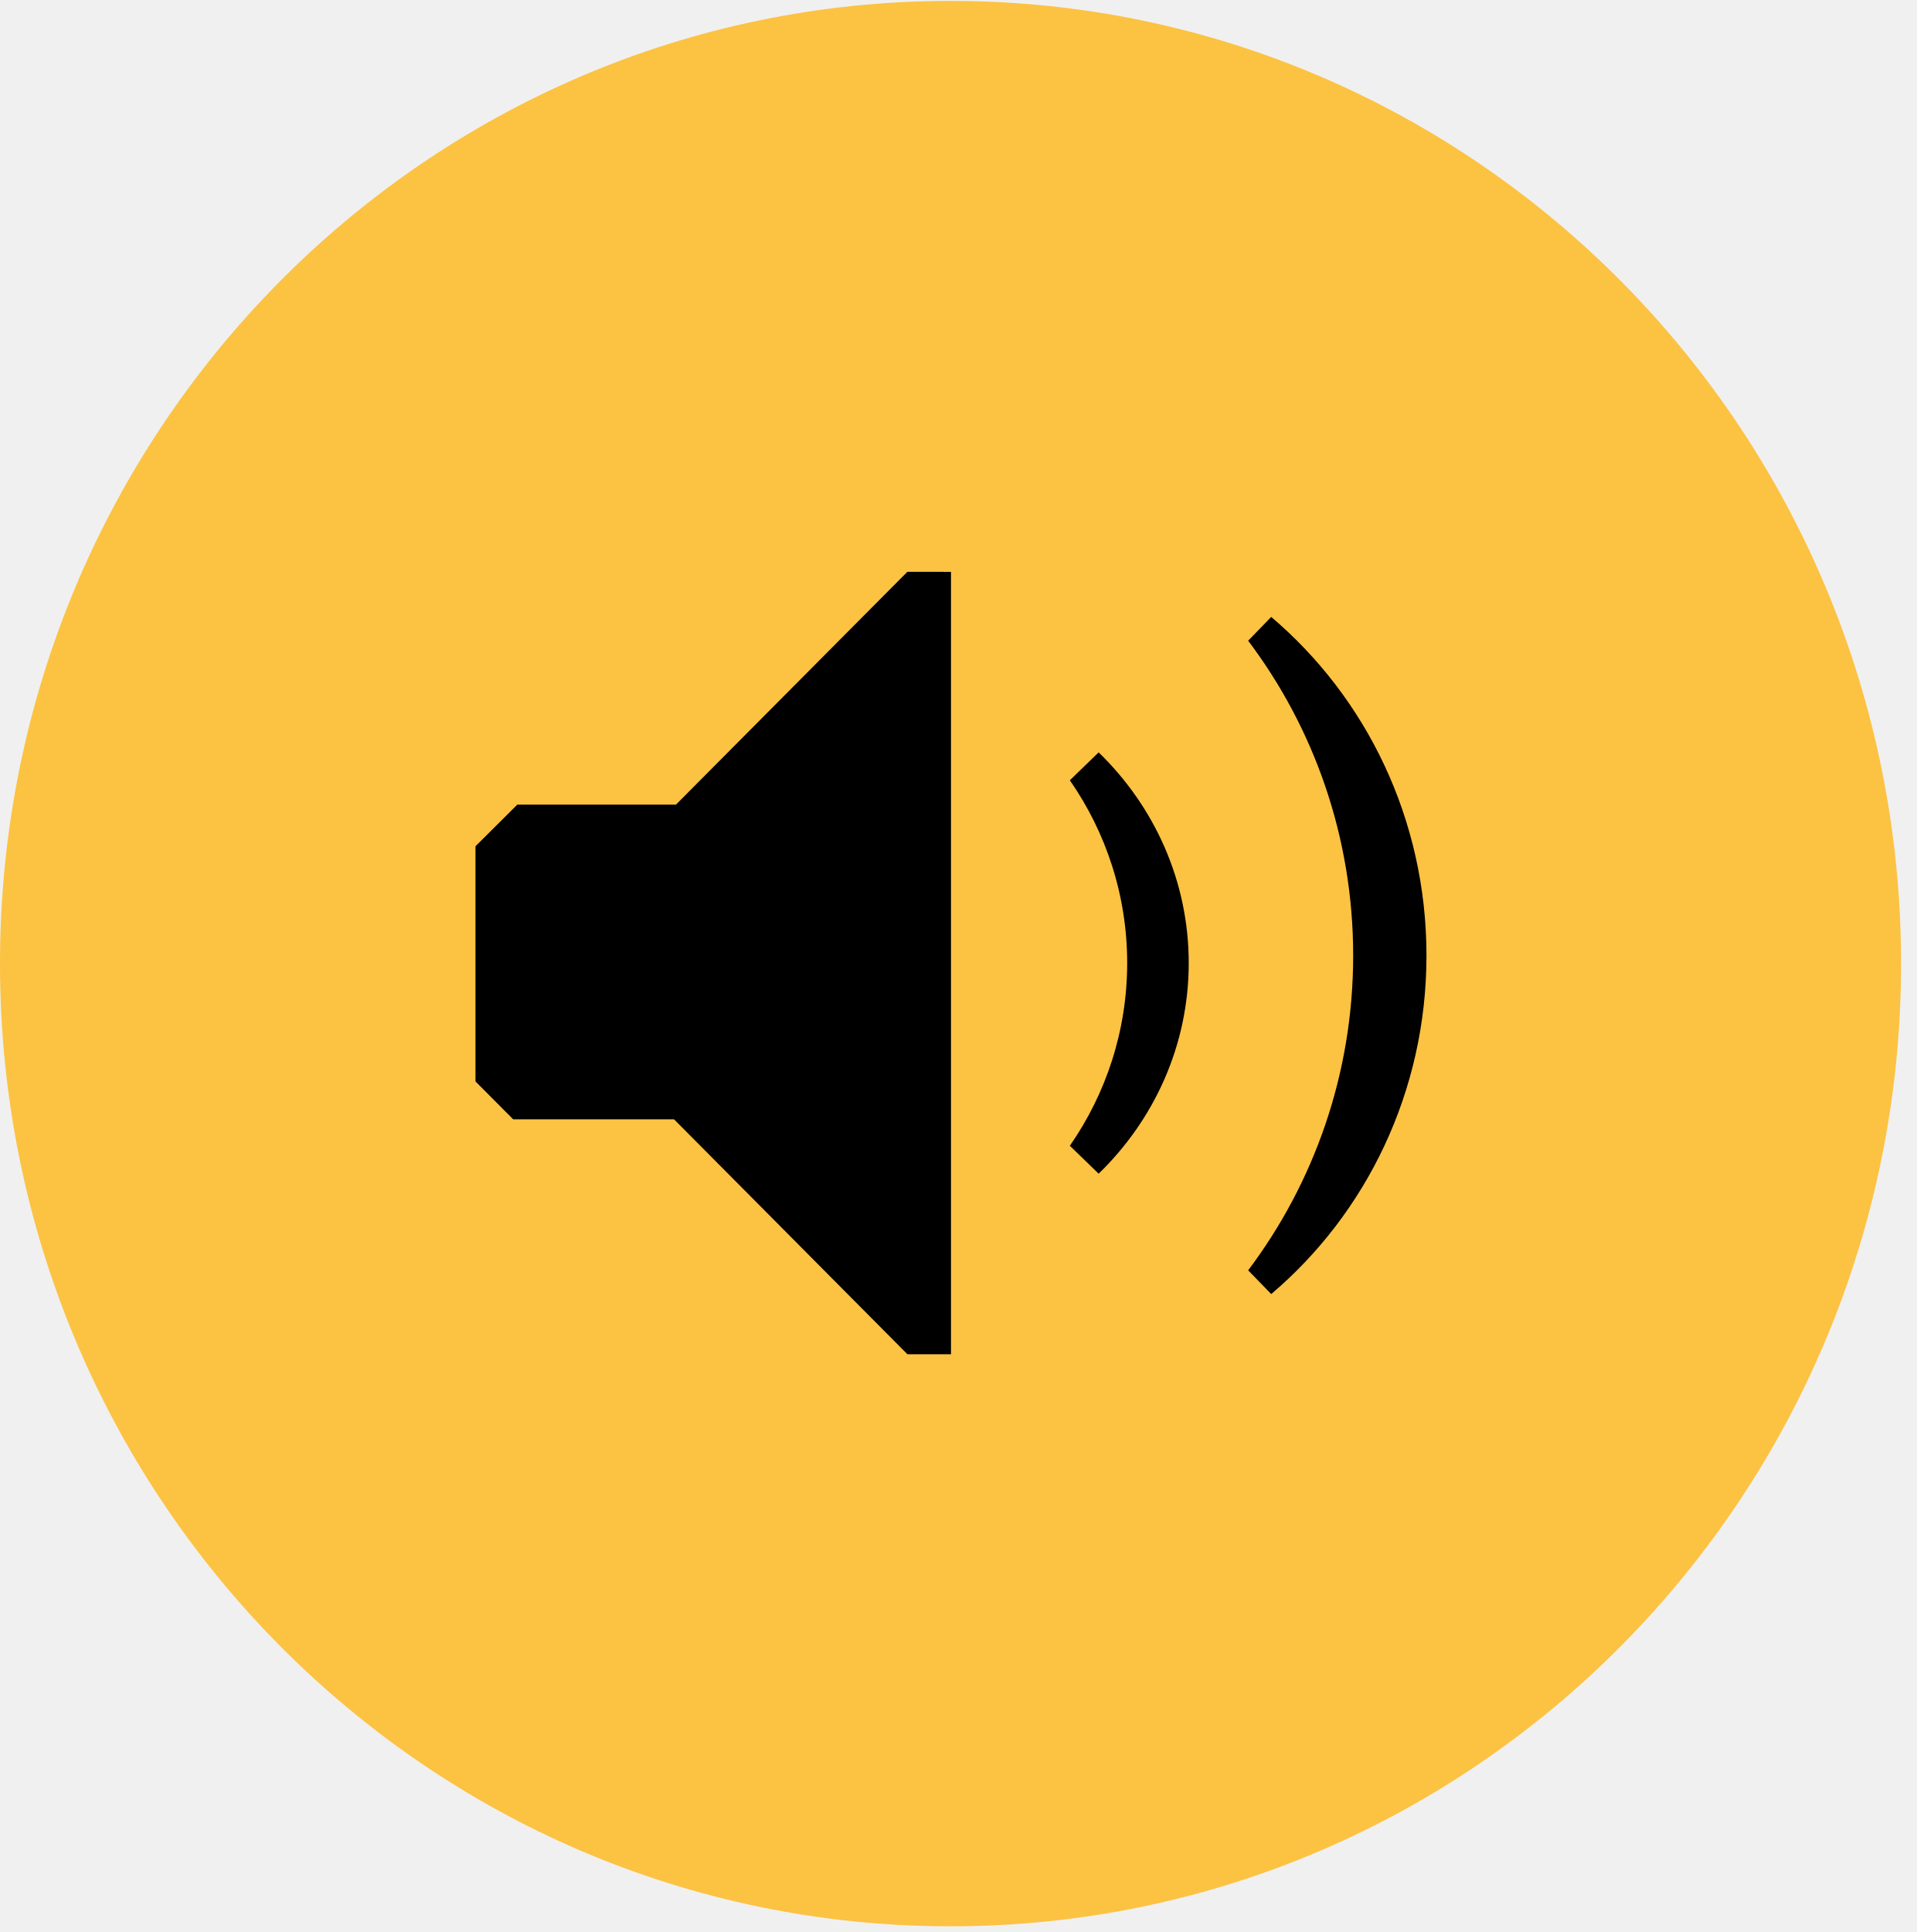
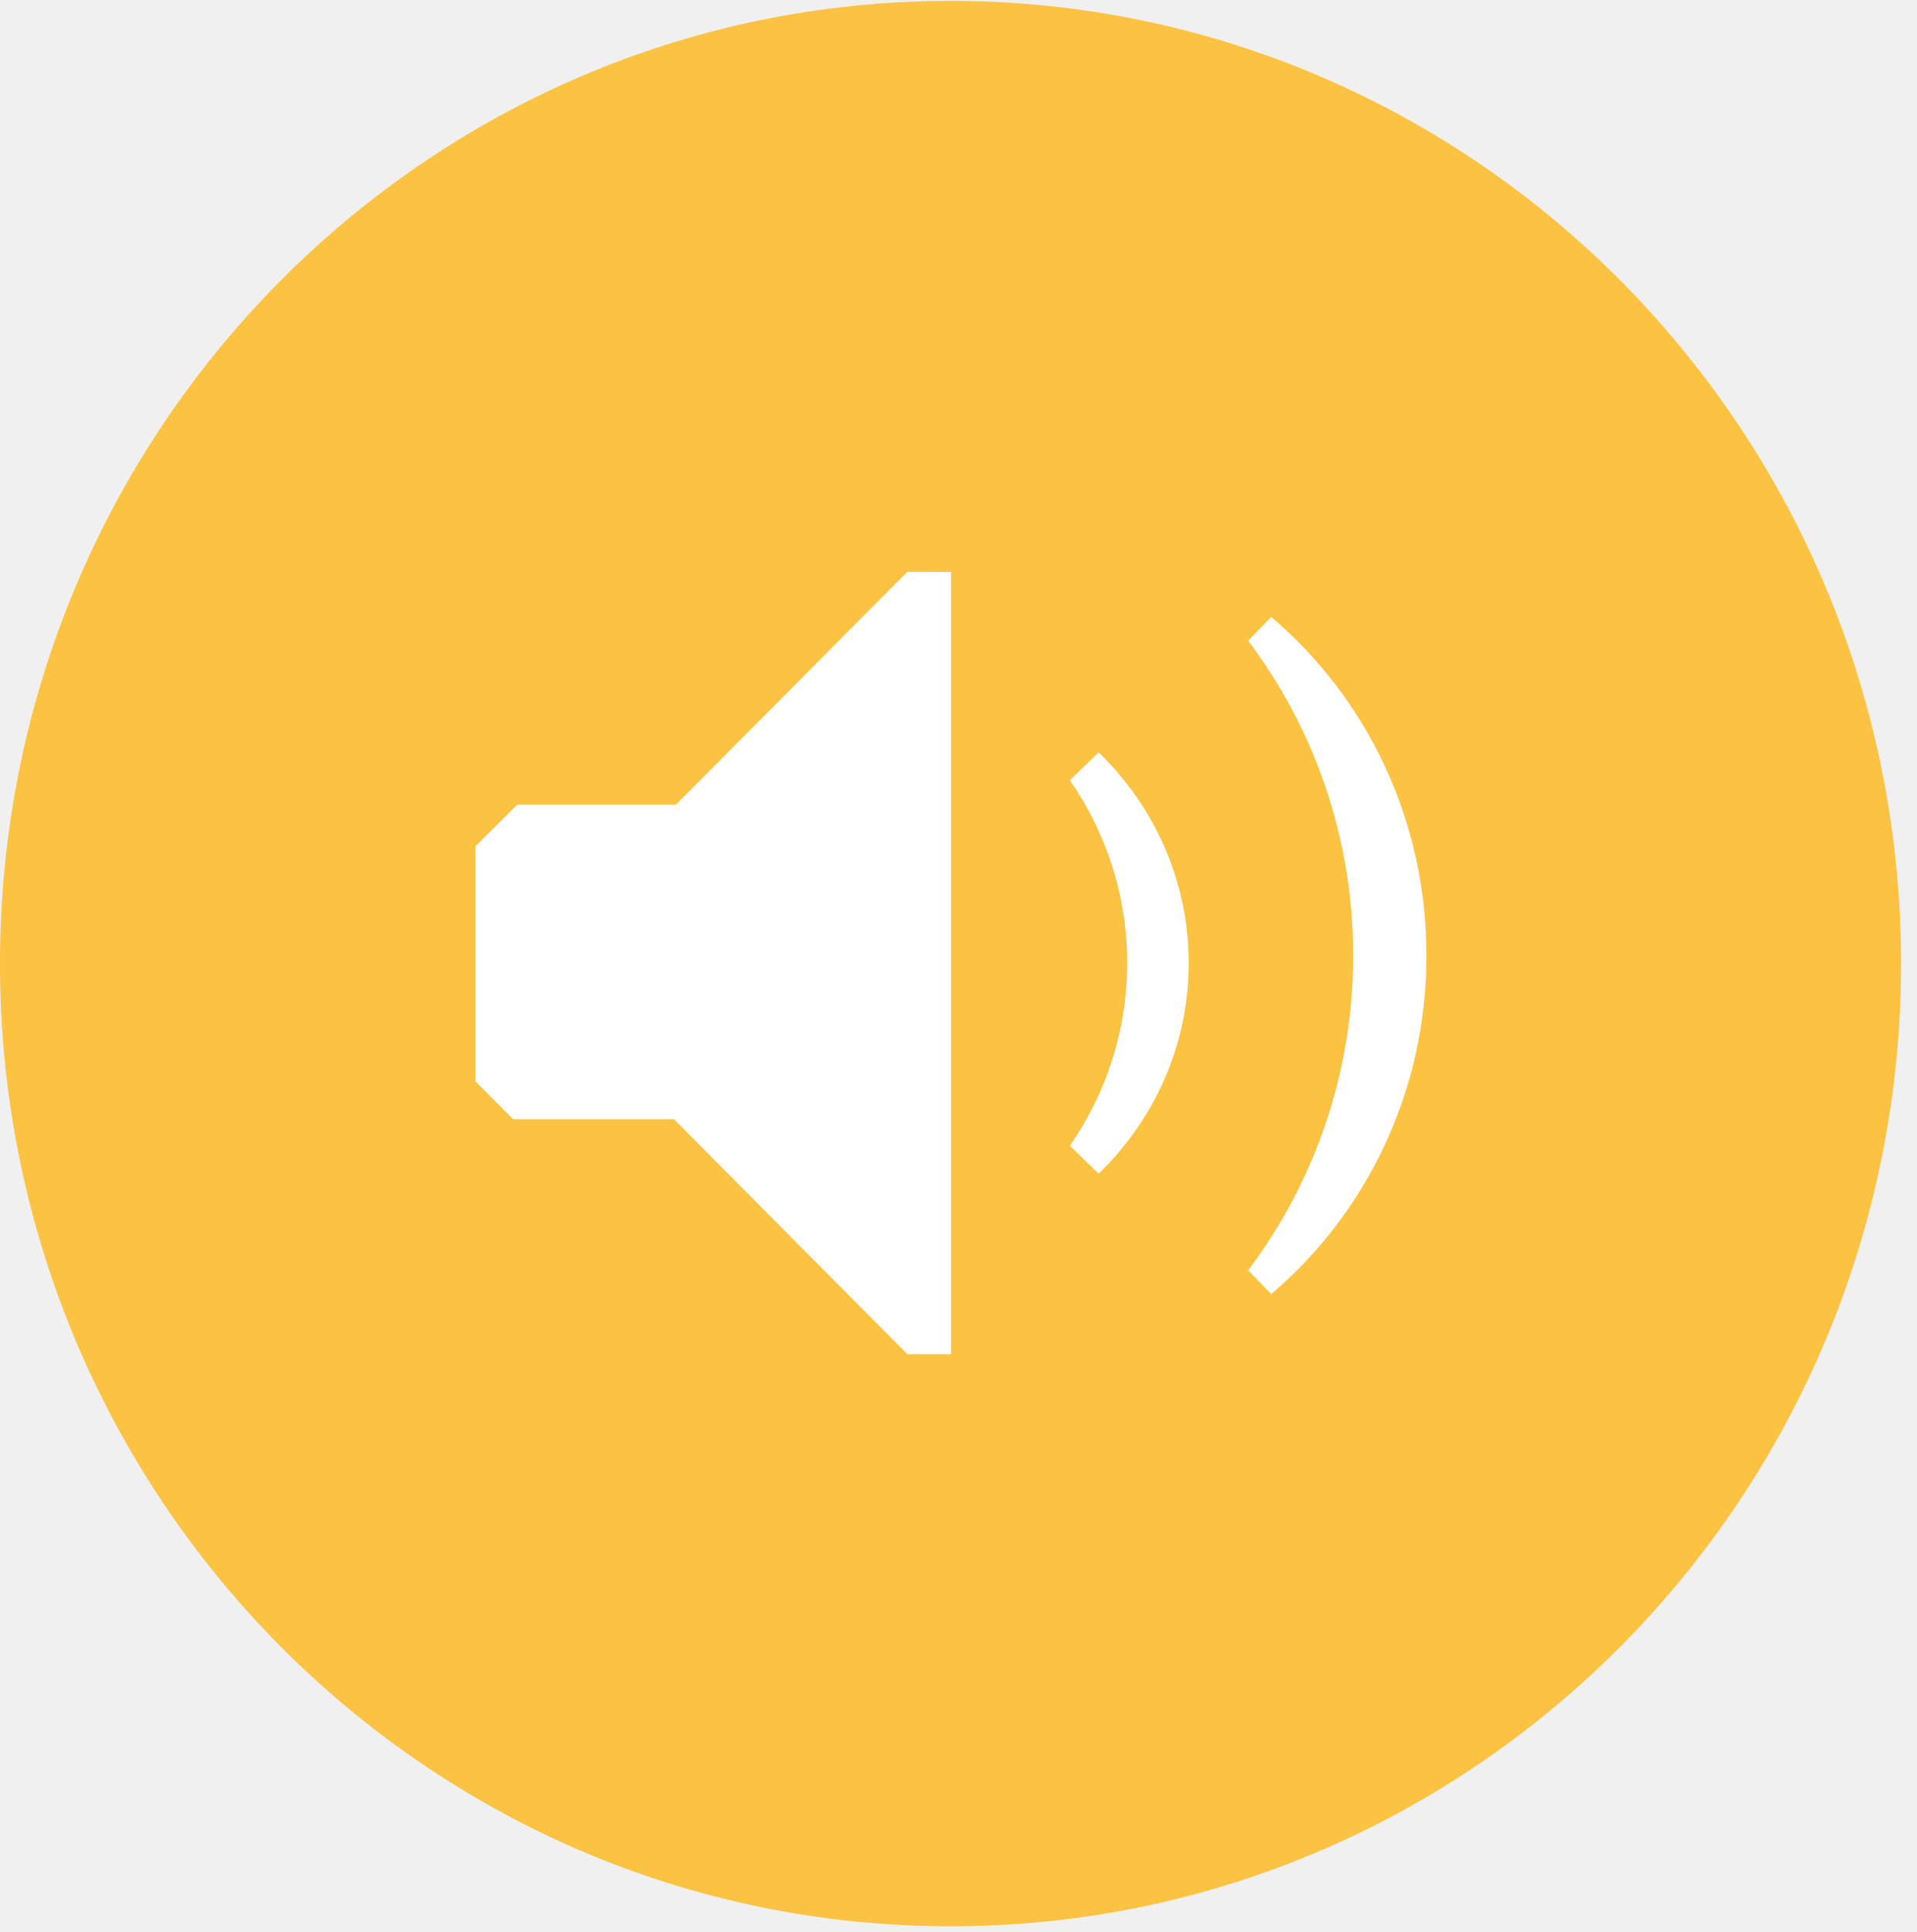
<svg xmlns="http://www.w3.org/2000/svg" xmlns:xlink="http://www.w3.org/1999/xlink" width="129px" height="130px" viewbox="0 0 129 130" version="1.1">
  <defs>
    <path d="M0 0L127.94 0L127.94 129.554L0 129.554L0 0Z" transform="translate(0 0.06105989)" id="path_1" />
    <clipPath id="mask_1">
      <use xlink:href="#path_1" />
    </clipPath>
  </defs>
  <g id="Group-10">
    <g id="Group-3">
      <path d="M0 0L127.94 0L127.94 129.554L0 129.554L0 0Z" transform="translate(0 0.06105989)" id="Clip-2" fill="none" fill-rule="evenodd" stroke="none" />
      <g clip-path="url(#mask_1)">
        <path d="M63.97 0C28.64 0 0 29.001 0 64.777C0 100.547 28.64 129.555 63.97 129.555C99.3 129.555 127.94 100.547 127.94 64.777C127.94 29.001 99.3 0 63.97 0" transform="translate(-0.0001984615 0.06105989)" id="Fill-1" fill="#FCC242" fill-rule="evenodd" stroke="none" />
      </g>
    </g>
-     <path d="M29.066 0L13.49 15.668L2.813 15.668L0 18.467L0 34.293L2.538 36.842L13.363 36.842L29.069 52.65L32 52.65L32 0.004L29.066 0Z" transform="translate(32 38.475)" id="Fill-4" fill="#000000" fill-rule="evenodd" stroke="none" />
-     <path d="M7.067 22.781C7.067 30.77 4.411 38.107 0 43.964L1.551 45.562C7.928 40.154 12 31.959 12 22.781C12 13.604 7.928 5.408 1.551 0L0 1.599C4.411 7.452 7.067 14.792 7.067 22.781" transform="translate(84 41.5125)" id="Fill-6" fill="#000000" fill-rule="evenodd" stroke="none" />
-     <path d="M3.858 14.175C3.858 18.732 2.436 22.96 0 26.471L1.938 28.35C5.675 24.724 8 19.71 8 14.175C8 8.64 5.675 3.626 1.938 0L0 1.879C2.436 5.388 3.858 9.618 3.858 14.175" transform="translate(72 50.625)" id="Fill-8" fill="#000000" fill-rule="evenodd" stroke="none" />
+     <path d="M29.066 0L13.49 15.668L2.813 15.668L0 18.467L0 34.293L2.538 36.842L13.363 36.842L29.069 52.65L32 52.65L32 0.004L29.066 0Z" transform="translate(32 38.475)" id="Fill-4" fill="#ffffff" fill-rule="evenodd" stroke="none" />
+     <path d="M7.067 22.781C7.067 30.77 4.411 38.107 0 43.964L1.551 45.562C7.928 40.154 12 31.959 12 22.781C12 13.604 7.928 5.408 1.551 0L0 1.599C4.411 7.452 7.067 14.792 7.067 22.781" transform="translate(84 41.5125)" id="Fill-6" fill="#ffffff" fill-rule="evenodd" stroke="none" />
+     <path d="M3.858 14.175C3.858 18.732 2.436 22.96 0 26.471L1.938 28.35C5.675 24.724 8 19.71 8 14.175C8 8.64 5.675 3.626 1.938 0L0 1.879C2.436 5.388 3.858 9.618 3.858 14.175" transform="translate(72 50.625)" id="Fill-8" fill="#ffffff" fill-rule="evenodd" stroke="none" />
  </g>
</svg>
